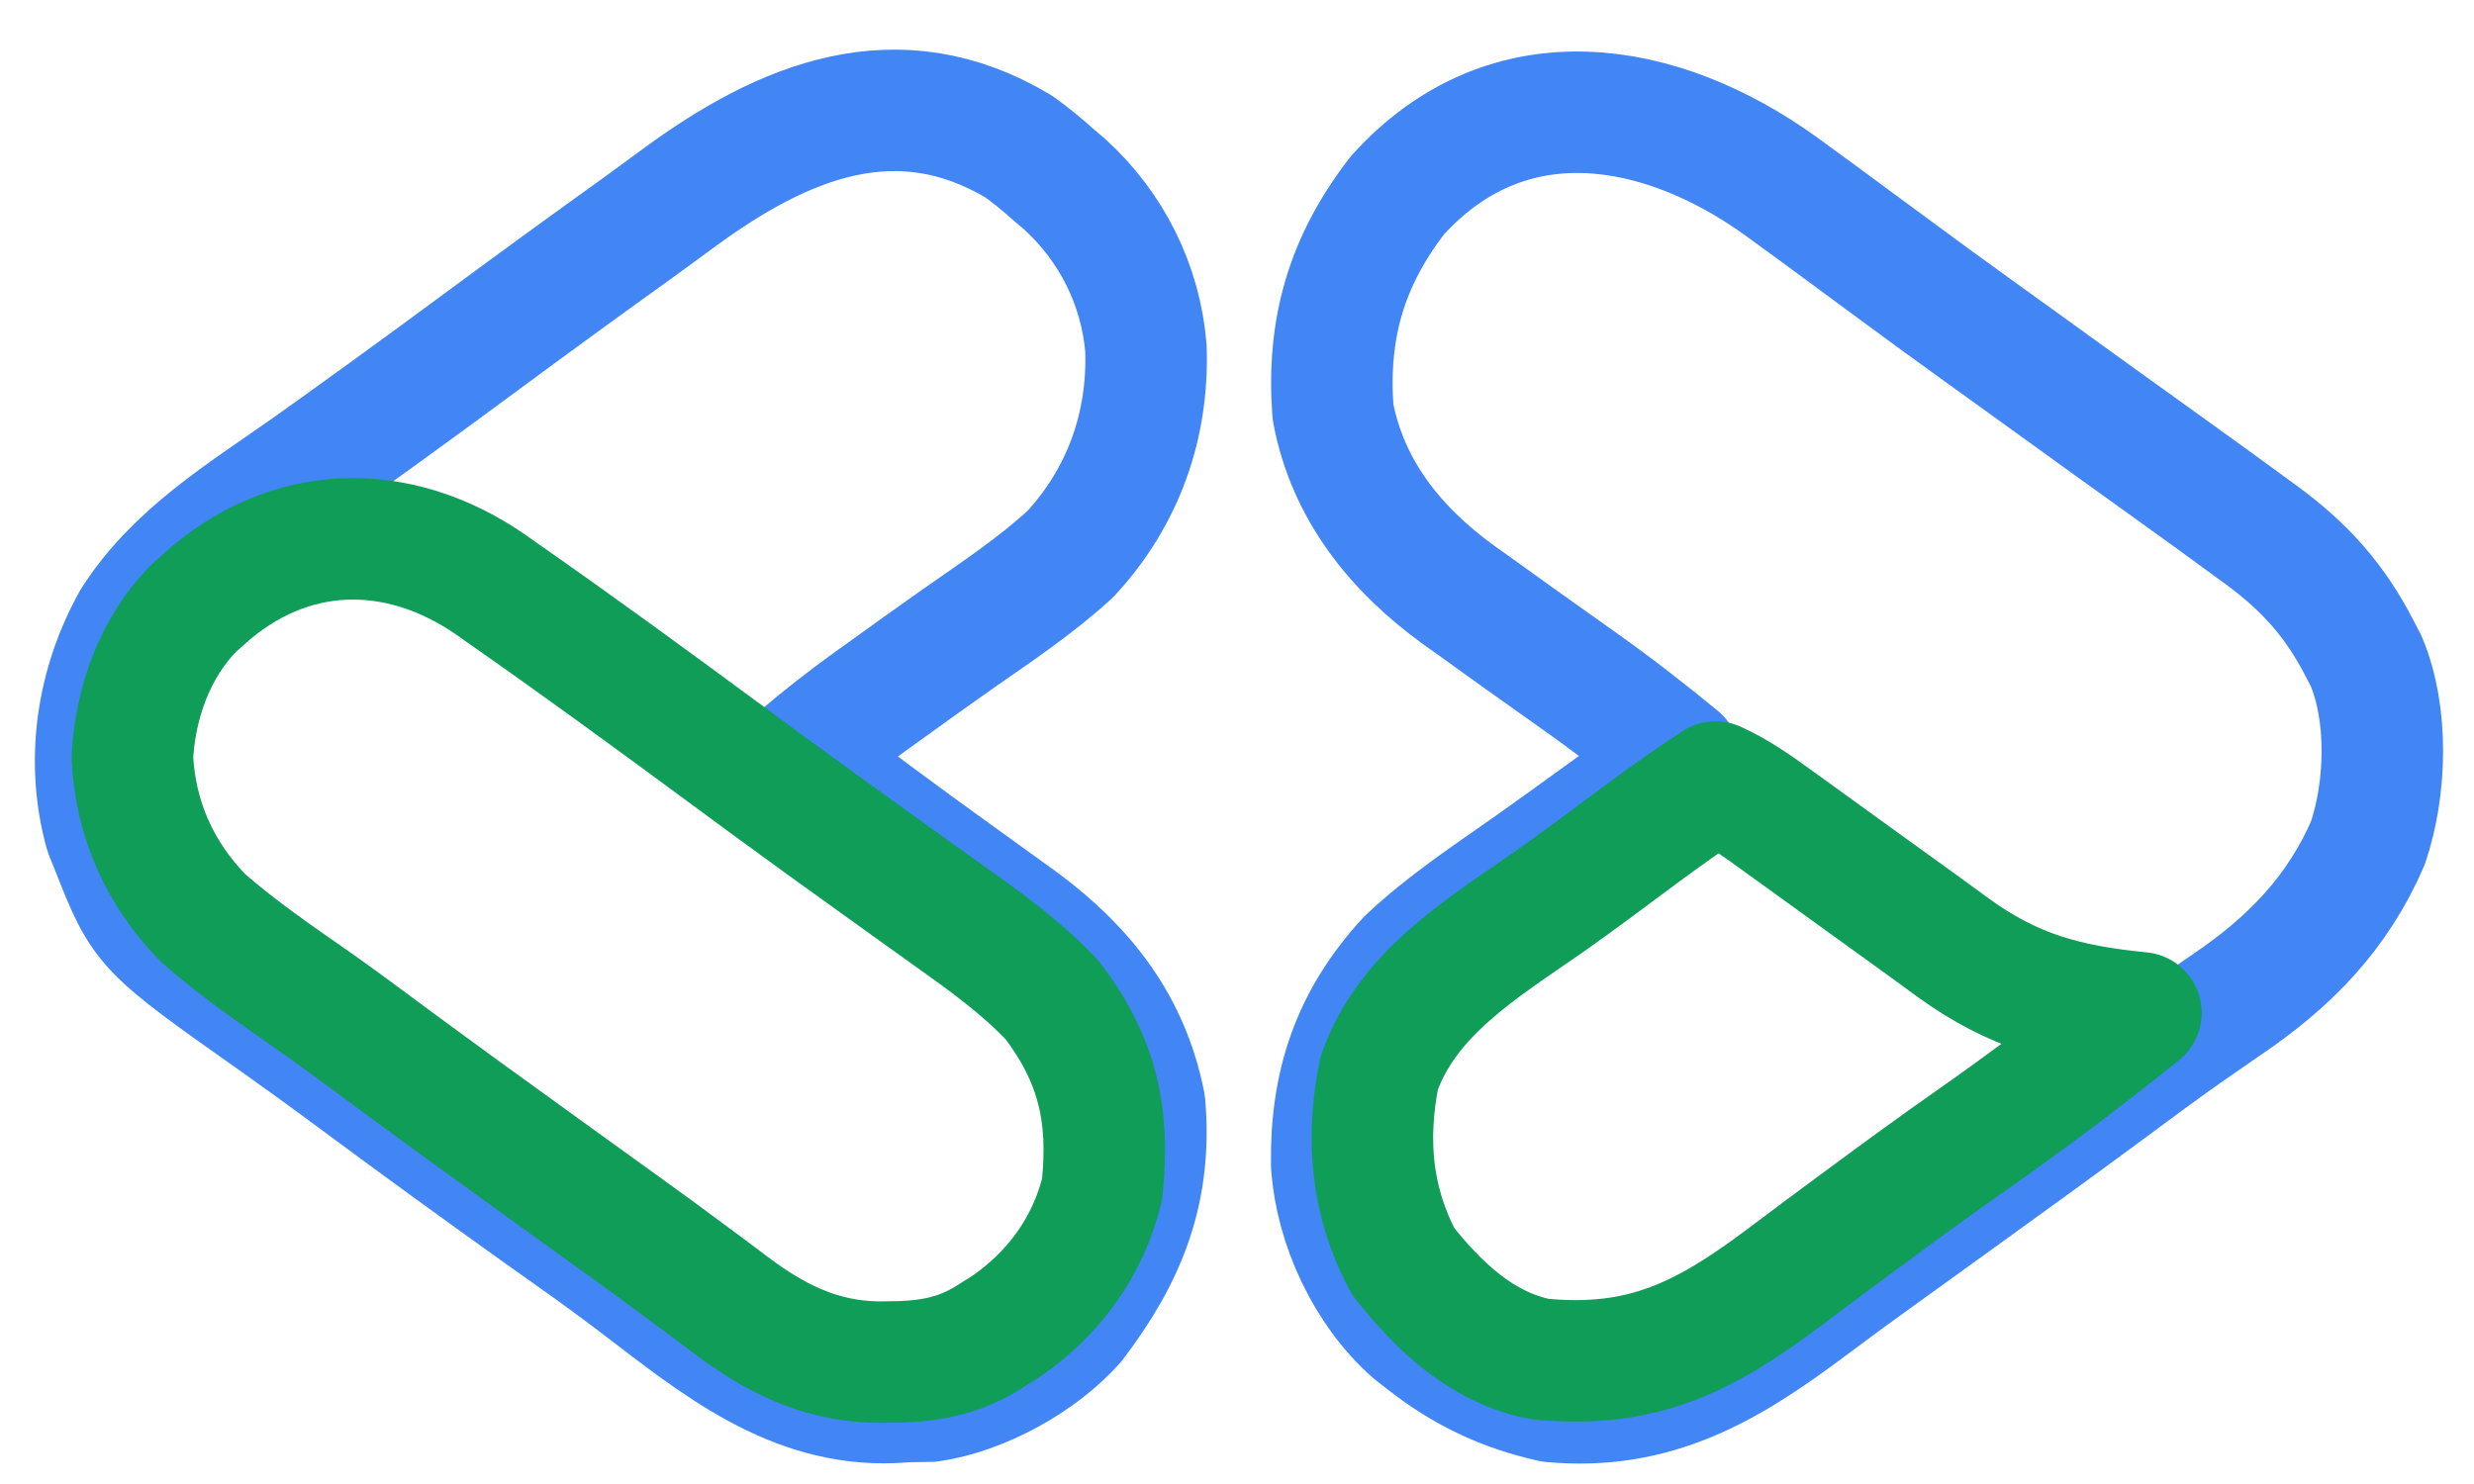
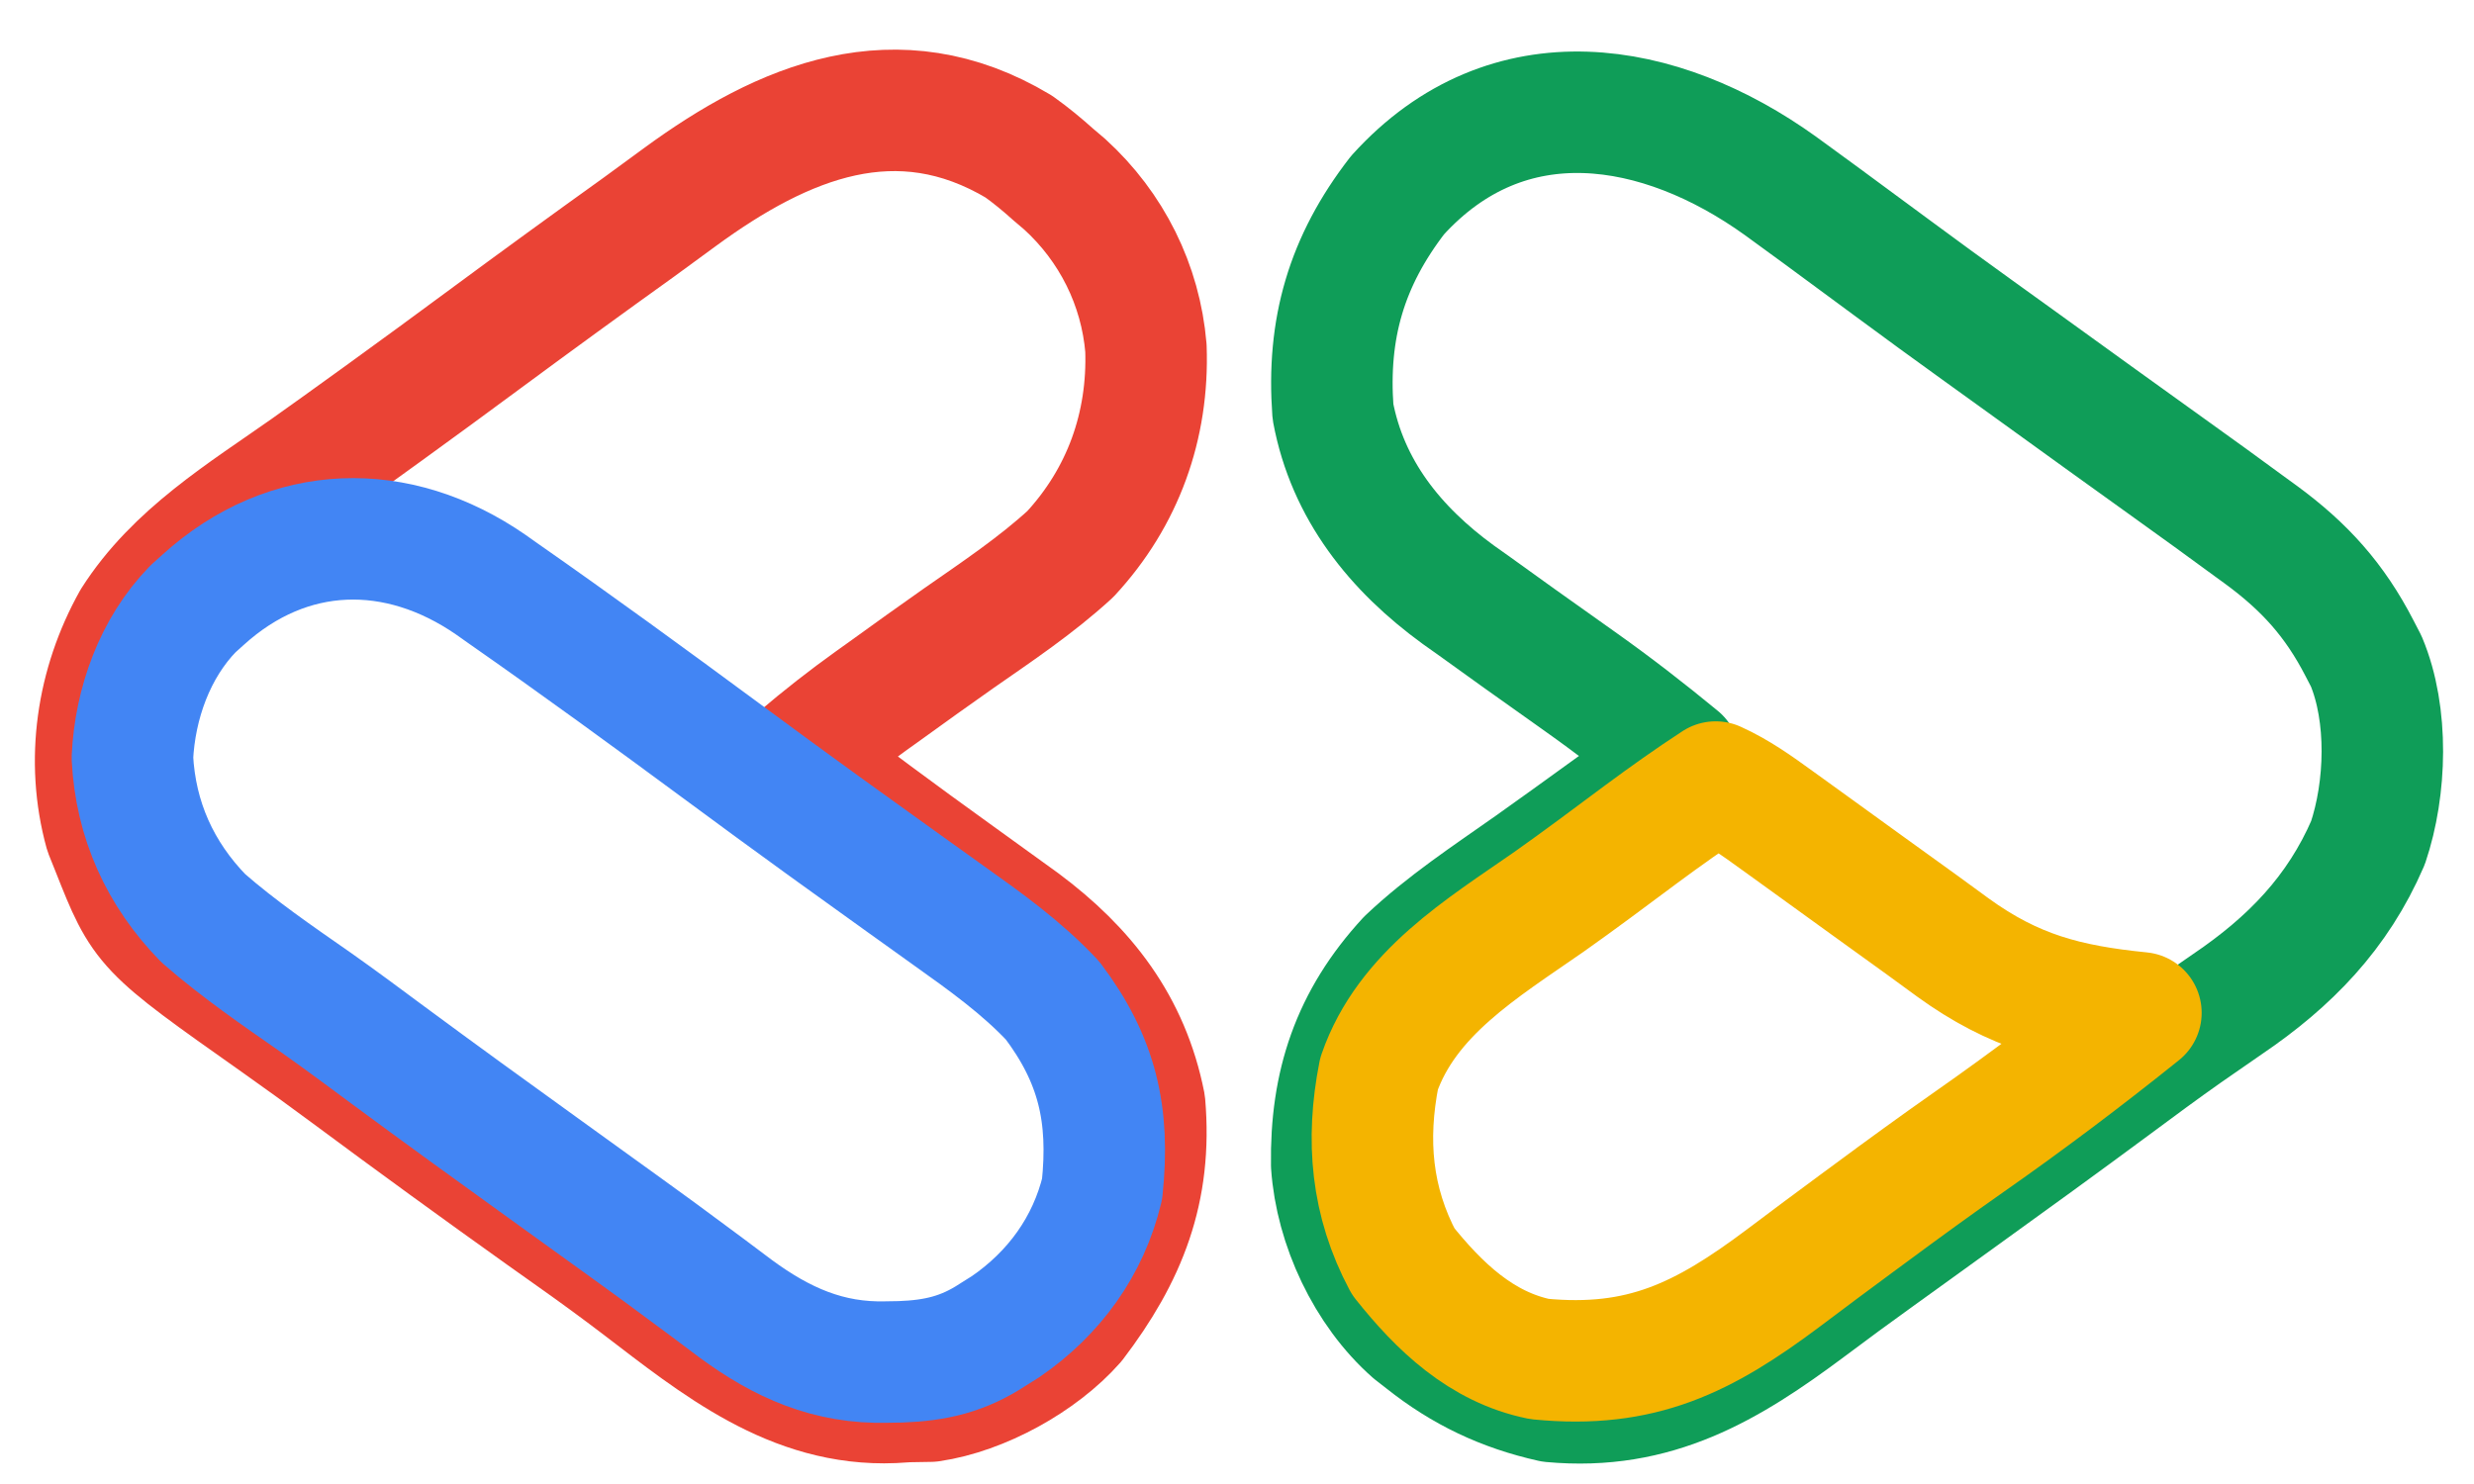
<svg xmlns="http://www.w3.org/2000/svg" viewBox="49.64 45.23 403.13 244.35" width="400" height="240">
-   <path fill="none" stroke="#4285F4" stroke-linecap="round" stroke-linejoin="round" stroke-width="20" d="M340.633 75.813A1724 1724 0 0 1 345 79c.754.55 1.508 1.1 2.284 1.668q5.976 4.376 11.923 8.789a1304 1304 0 0 0 13.856 10.106l2.237 1.612 4.466 3.216q6.74 4.856 13.469 9.725a2334 2334 0 0 0 11.511 8.275A1272 1272 0 0 1 418 132l1.74 1.265c7.213 5.291 12.154 10.758 16.26 18.735l1.09 2.102c3.68 8.785 3.3 20.942.285 29.898-4.974 11.518-12.86 19.611-23.125 26.563a2332 2332 0 0 0-4.52 3.132l-2.354 1.634c-3.986 2.803-7.899 5.706-11.813 8.608-8.398 6.216-16.85 12.35-25.33 18.454a6450 6450 0 0 0-8.982 6.484q-2.242 1.62-4.488 3.233a678 678 0 0 0-11.474 8.423c-13.173 9.84-25.178 17.05-42.289 15.469-7.95-1.774-14.638-4.943-21-10-.615-.478-1.23-.956-1.863-1.45-7.596-6.686-12.657-17.513-13.34-27.53-.194-13.261 3.352-23.944 12.453-33.833 6.17-5.841 13.348-10.554 20.277-15.437 4.138-2.928 8.242-5.903 12.348-8.875.755-.544 1.51-1.088 2.287-1.65l2.143-1.545 1.874-1.352A466 466 0 0 0 324 170c-5.341-4.406-10.786-8.625-16.437-12.625Q303.78 154.688 300 152l-2.371-1.684c-2.53-1.803-5.049-3.62-7.567-5.441l-2.402-1.702c-10.369-7.537-18.258-17.29-20.66-30.173-1.007-13.67 2.236-24.77 10.625-35.625 18.224-20.145 43.3-15.708 63.008-1.562m-125.367-6.458c2.032 1.447 3.879 2.98 5.734 4.645l1.832 1.555c7.743 7.05 12.507 16.6 13.383 26.996.452 12.777-3.771 24.545-12.45 33.914-5.648 5.178-12.024 9.435-18.301 13.81-4.1 2.87-8.156 5.798-12.214 8.725l-2.236 1.599A180 180 0 0 0 179 170c8.415 6.363 16.87 12.656 25.438 18.813q3.332 2.404 6.662 4.812 2.377 1.719 4.755 3.434C226.233 204.793 233.44 214.039 236 227c1.214 14.19-3.034 24.85-11.52 35.996-5.56 6.322-15.33 11.727-23.73 12.942L197 276l-2.352.145c-16.6.693-29.099-9.514-41.648-19.106a376 376 0 0 0-10.875-7.976l-3.45-2.45-1.79-1.27a2056 2056 0 0 1-31.756-23.1 645 645 0 0 0-12.012-8.7C71.167 198.052 71.167 198.052 66 185l-1.105-2.758c-3.252-11.783-1.336-24.3 4.543-34.812 6.944-10.918 18.203-17.72 28.596-25.04 3.568-2.523 7.11-5.081 10.653-7.64l2.288-1.651A2050 2050 0 0 0 127.5 101a2188 2188 0 0 1 25.287-18.403 772 772 0 0 0 6.697-4.902c17.083-12.516 35.765-20.315 55.782-8.34" />
-   <path fill="none" stroke="#0F9D58" stroke-linecap="round" stroke-linejoin="round" stroke-width="20" d="M81 144l-1.648 1.484c-6.29 6.45-9.552 15.612-9.977 24.516.527 10.236 4.548 19.118 11.676 26.422 5.82 5.088 12.17 9.44 18.507 13.857 4.03 2.84 7.983 5.783 11.942 8.721 8.378 6.192 16.811 12.305 25.266 18.391q4.494 3.237 8.984 6.484 2.24 1.617 4.483 3.23a785 785 0 0 1 11.548 8.461l2.395 1.774a451 451 0 0 1 4.46 3.348c7.644 5.635 15.333 9.07 24.927 8.812l2.23-.037c5.779-.21 10.32-1.251 15.207-4.463l2.102-1.32c7.969-5.462 13.635-13.234 15.898-22.68 1.292-12.224-.79-21.266-8.145-31.016-5.084-5.437-11.124-9.747-17.167-14.047l-4.805-3.445-2.46-1.759a3394 3394 0 0 1-11.36-8.17l-2.24-1.616c-5.466-3.95-10.9-7.94-16.323-11.947-11.97-8.837-23.987-17.608-36.187-26.125l-1.925-1.362C113.046 130.9 95.08 131.223 81 144m249 30c3.688 1.666 6.865 3.946 10.125 6.313l1.82 1.31q3.03 2.184 6.055 4.377l4.57 3.305 2.338 1.69q4.556 3.291 9.117 6.576a822 822 0 0 1 5.026 3.671c10.018 7.26 18.713 9.533 30.949 10.758-9.22 7.402-18.595 14.482-28.28 21.258-5.444 3.817-10.813 7.725-16.158 11.68l-2.387 1.758a1241 1241 0 0 0-11.991 8.94C328.024 265.504 317.78 270.639 301 269c-9.558-1.948-16.51-8.615-22.437-16.062-5.24-9.85-6.136-19.958-3.977-30.91 4.57-13.23 17.02-20.672 27.919-28.268 5.11-3.604 10.107-7.362 15.125-11.091 4.058-3.003 8.14-5.914 12.37-8.669" />
+   <path fill="none" stroke="#EA4335" stroke-linecap="round" stroke-linejoin="round" stroke-width="20" d="M215.266 69.355c2.032 1.447 3.879 2.98 5.734 4.645l1.832 1.555c7.743 7.05 12.507 16.6 13.383 26.996.452 12.777-3.771 24.545-12.45 33.914-5.648 5.178-12.024 9.435-18.301 13.81-4.1 2.87-8.156 5.798-12.214 8.725l-2.236 1.599A180 180 0 0 0 179 170c8.415 6.363 16.87 12.656 25.438 18.813q3.332 2.404 6.662 4.812 2.377 1.719 4.755 3.434C226.233 204.793 233.44 214.039 236 227c1.214 14.19-3.034 24.85-11.52 35.996-5.56 6.322-15.33 11.727-23.73 12.942L197 276l-2.352.145c-16.6.693-29.099-9.514-41.648-19.106a376 376 0 0 0-10.875-7.976l-3.45-2.45-1.79-1.27a2056 2056 0 0 1-31.756-23.1 645 645 0 0 0-12.012-8.7C71.167 198.052 71.167 198.052 66 185l-1.105-2.758c-3.252-11.783-1.336-24.3 4.543-34.812 6.944-10.918 18.203-17.72 28.596-25.04 3.568-2.523 7.11-5.081 10.653-7.64l2.288-1.651A2050 2050 0 0 0 127.5 101a2188 2188 0 0 1 25.287-18.403 772 772 0 0 0 6.697-4.902c17.083-12.516 35.765-20.315 55.782-8.34" />
+   <path fill="none" stroke="#4285F4" stroke-linecap="round" stroke-linejoin="round" stroke-width="20" d="M81 144l-1.648 1.484c-6.29 6.45-9.552 15.612-9.977 24.516.527 10.236 4.548 19.118 11.676 26.422 5.82 5.088 12.17 9.44 18.507 13.857 4.03 2.84 7.983 5.783 11.942 8.721 8.378 6.192 16.811 12.305 25.266 18.391q4.494 3.237 8.984 6.484 2.24 1.617 4.483 3.23a785 785 0 0 1 11.548 8.461l2.395 1.774a451 451 0 0 1 4.46 3.348c7.644 5.635 15.333 9.07 24.927 8.812l2.23-.037c5.779-.21 10.32-1.251 15.207-4.463l2.102-1.32c7.969-5.462 13.635-13.234 15.898-22.68 1.292-12.224-.79-21.266-8.145-31.016-5.084-5.437-11.124-9.747-17.167-14.047l-4.805-3.445-2.46-1.759a3394 3394 0 0 1-11.36-8.17l-2.24-1.616c-5.466-3.95-10.9-7.94-16.323-11.947-11.97-8.837-23.987-17.608-36.187-26.125l-1.925-1.362C113.046 130.9 95.08 131.223 81 144" />
+   <path fill="none" stroke="#0F9D58" stroke-linecap="round" stroke-linejoin="round" stroke-width="20" d="M340.633 75.813A1724 1724 0 0 1 345 79c.754.55 1.508 1.1 2.284 1.668q5.976 4.376 11.923 8.789a1304 1304 0 0 0 13.856 10.106l2.237 1.612 4.466 3.216q6.74 4.856 13.469 9.725a2334 2334 0 0 0 11.511 8.275A1272 1272 0 0 1 418 132l1.74 1.265c7.213 5.291 12.154 10.758 16.26 18.735l1.09 2.102c3.68 8.785 3.3 20.942.285 29.898-4.974 11.518-12.86 19.611-23.125 26.563a2332 2332 0 0 0-4.52 3.132l-2.354 1.634c-3.986 2.803-7.899 5.706-11.813 8.608-8.398 6.216-16.85 12.35-25.33 18.454a6450 6450 0 0 0-8.982 6.484q-2.242 1.62-4.488 3.233a678 678 0 0 0-11.474 8.423c-13.173 9.84-25.178 17.05-42.289 15.469-7.95-1.774-14.638-4.943-21-10-.615-.478-1.23-.956-1.863-1.45-7.596-6.686-12.657-17.513-13.34-27.53-.194-13.261 3.352-23.944 12.453-33.833 6.17-5.841 13.348-10.554 20.277-15.437 4.138-2.928 8.242-5.903 12.348-8.875.755-.544 1.51-1.088 2.287-1.65l2.143-1.545 1.874-1.352A466 466 0 0 0 324 170c-5.341-4.406-10.786-8.625-16.437-12.625Q303.78 154.688 300 152l-2.371-1.684c-2.53-1.803-5.049-3.62-7.567-5.441l-2.402-1.702c-10.369-7.537-18.258-17.29-20.66-30.173-1.007-13.67 2.236-24.77 10.625-35.625 18.224-20.145 43.3-15.708 63.008-1.562" />
+   <path fill="none" stroke="#F4B400" stroke-linecap="round" stroke-linejoin="round" stroke-width="20" d="M330 174c3.688 1.666 6.865 3.946 10.125 6.313l1.82 1.31q3.03 2.184 6.055 4.377l4.57 3.305 2.338 1.69q4.556 3.291 9.117 6.576a822 822 0 0 1 5.026 3.671c10.018 7.26 18.713 9.533 30.949 10.758-9.22 7.402-18.595 14.482-28.28 21.258-5.444 3.817-10.813 7.725-16.158 11.68l-2.387 1.758a1241 1241 0 0 0-11.991 8.94C328.024 265.504 317.78 270.639 301 269c-9.558-1.948-16.51-8.615-22.437-16.062-5.24-9.85-6.136-19.958-3.977-30.91 4.57-13.23 17.02-20.672 27.919-28.268 5.11-3.604 10.107-7.362 15.125-11.091 4.058-3.003 8.14-5.914 12.37-8.669" />
</svg>
